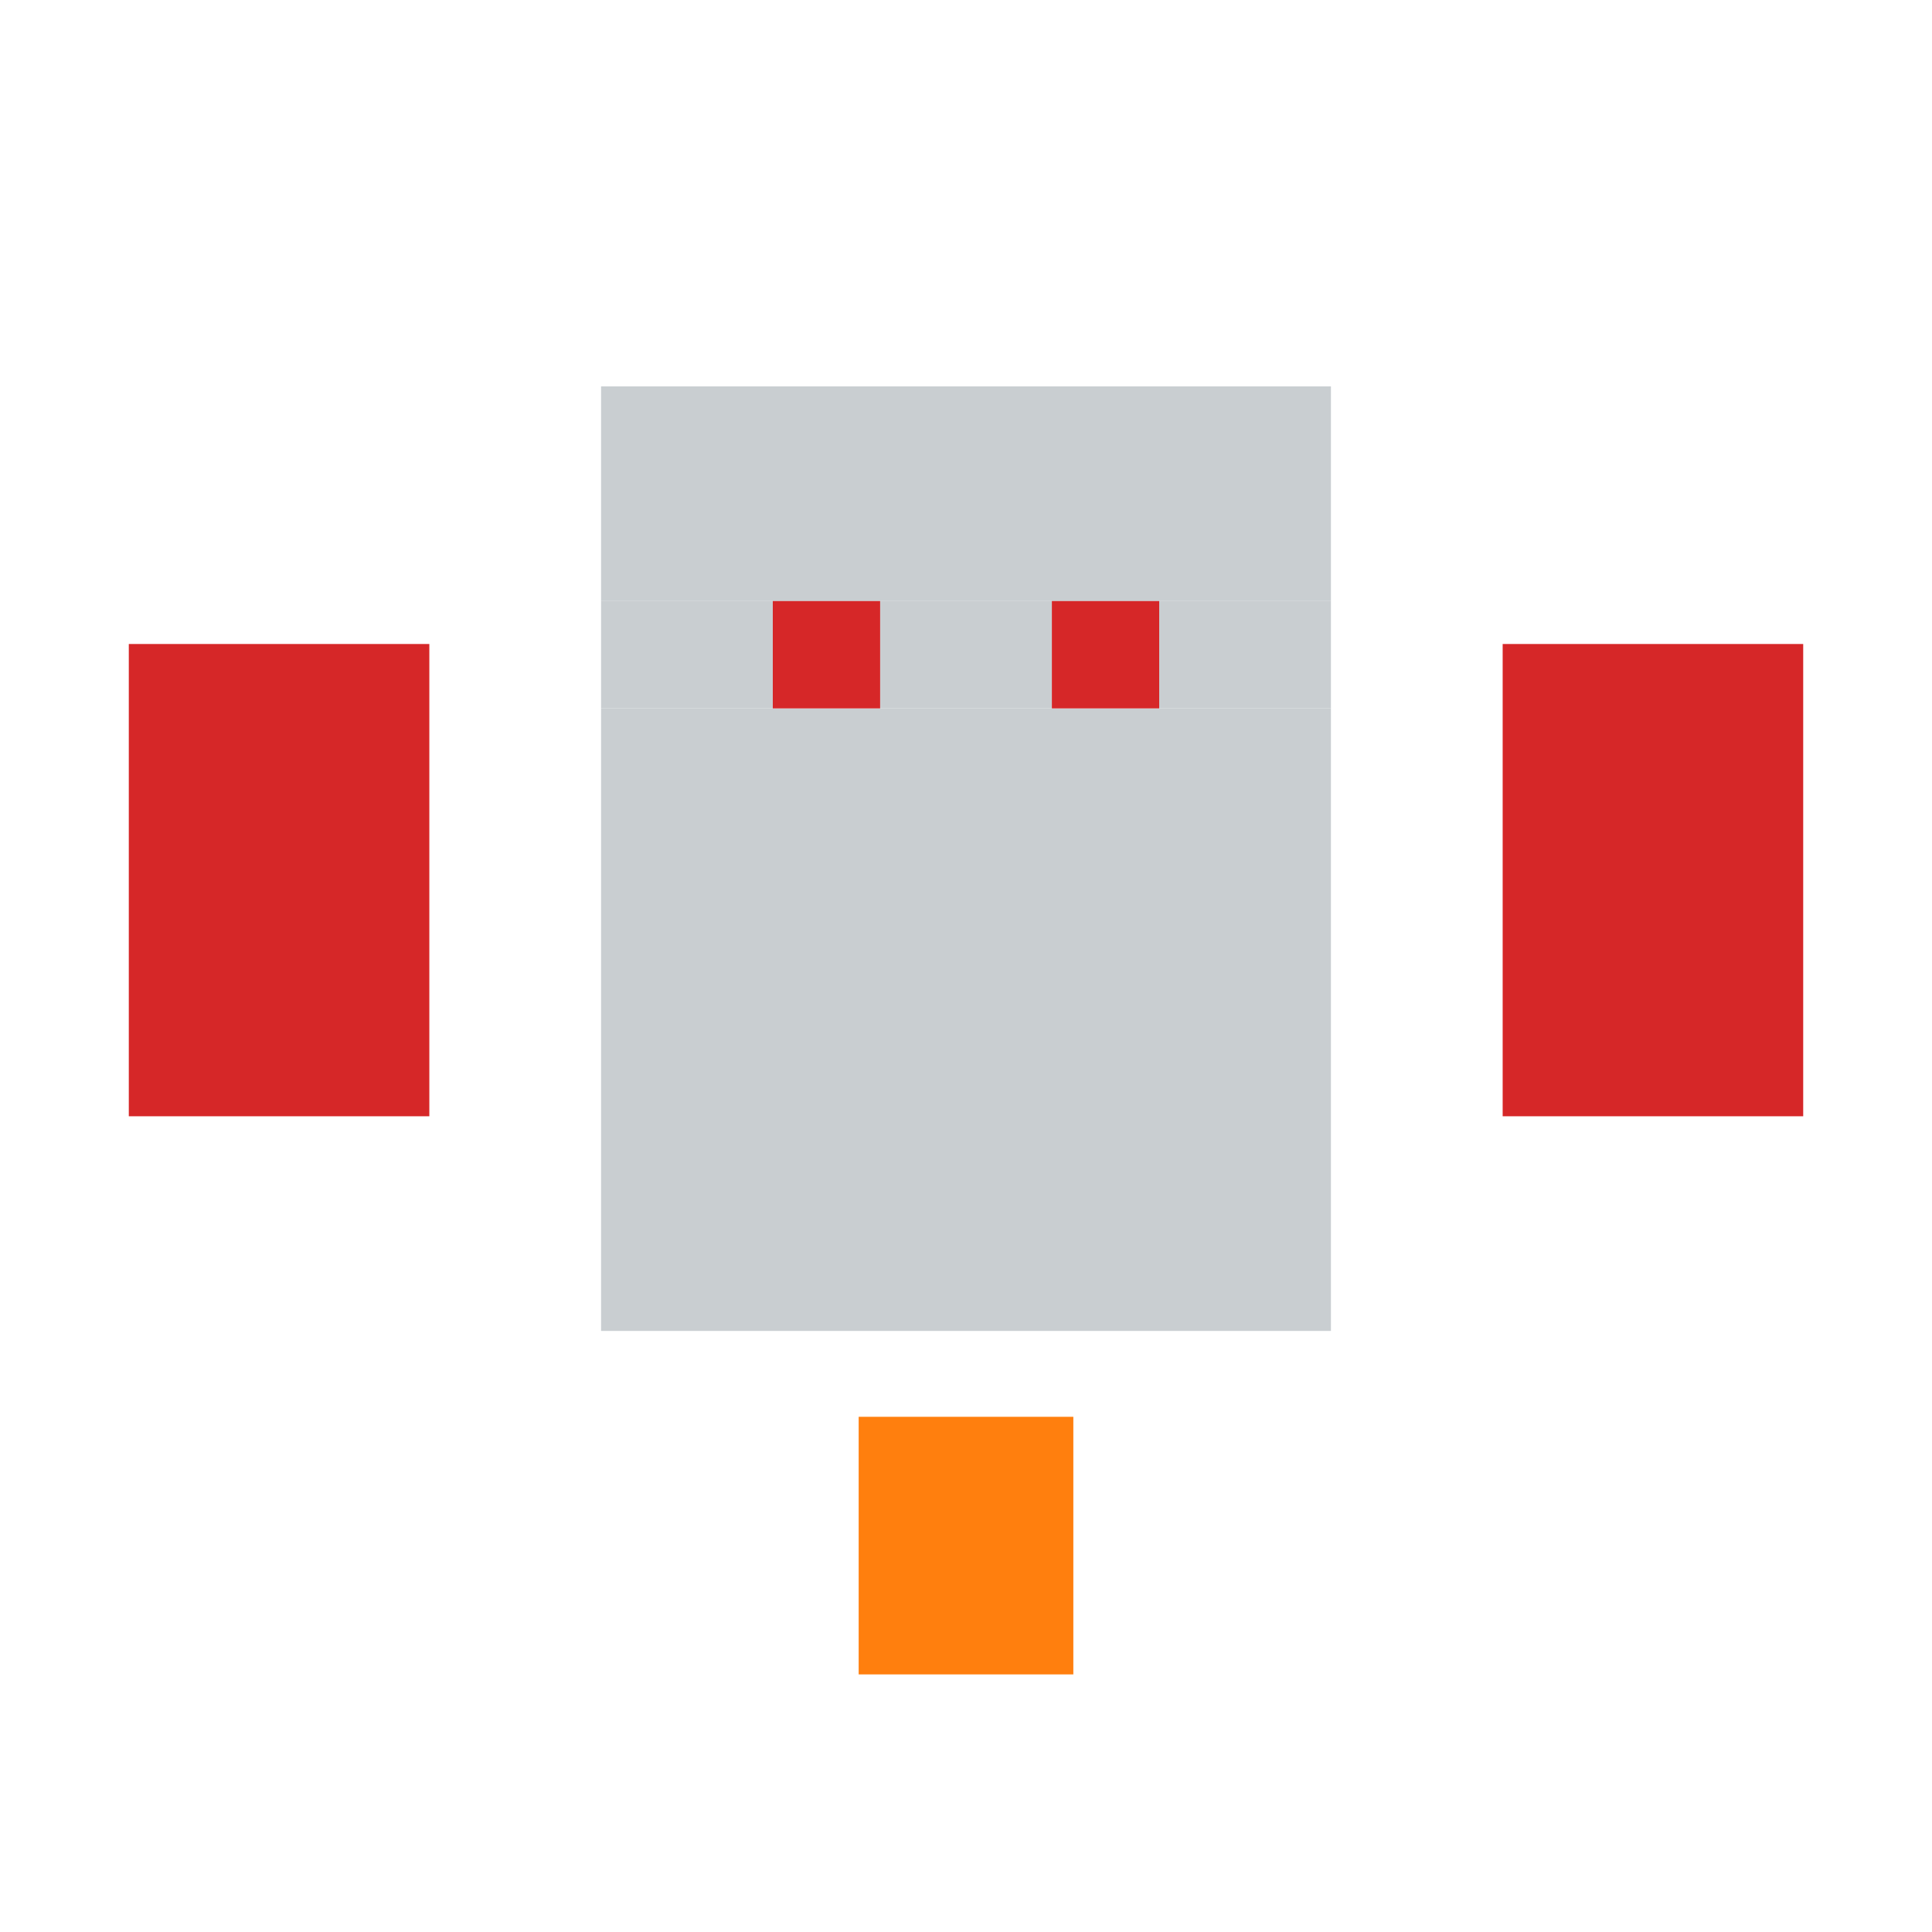
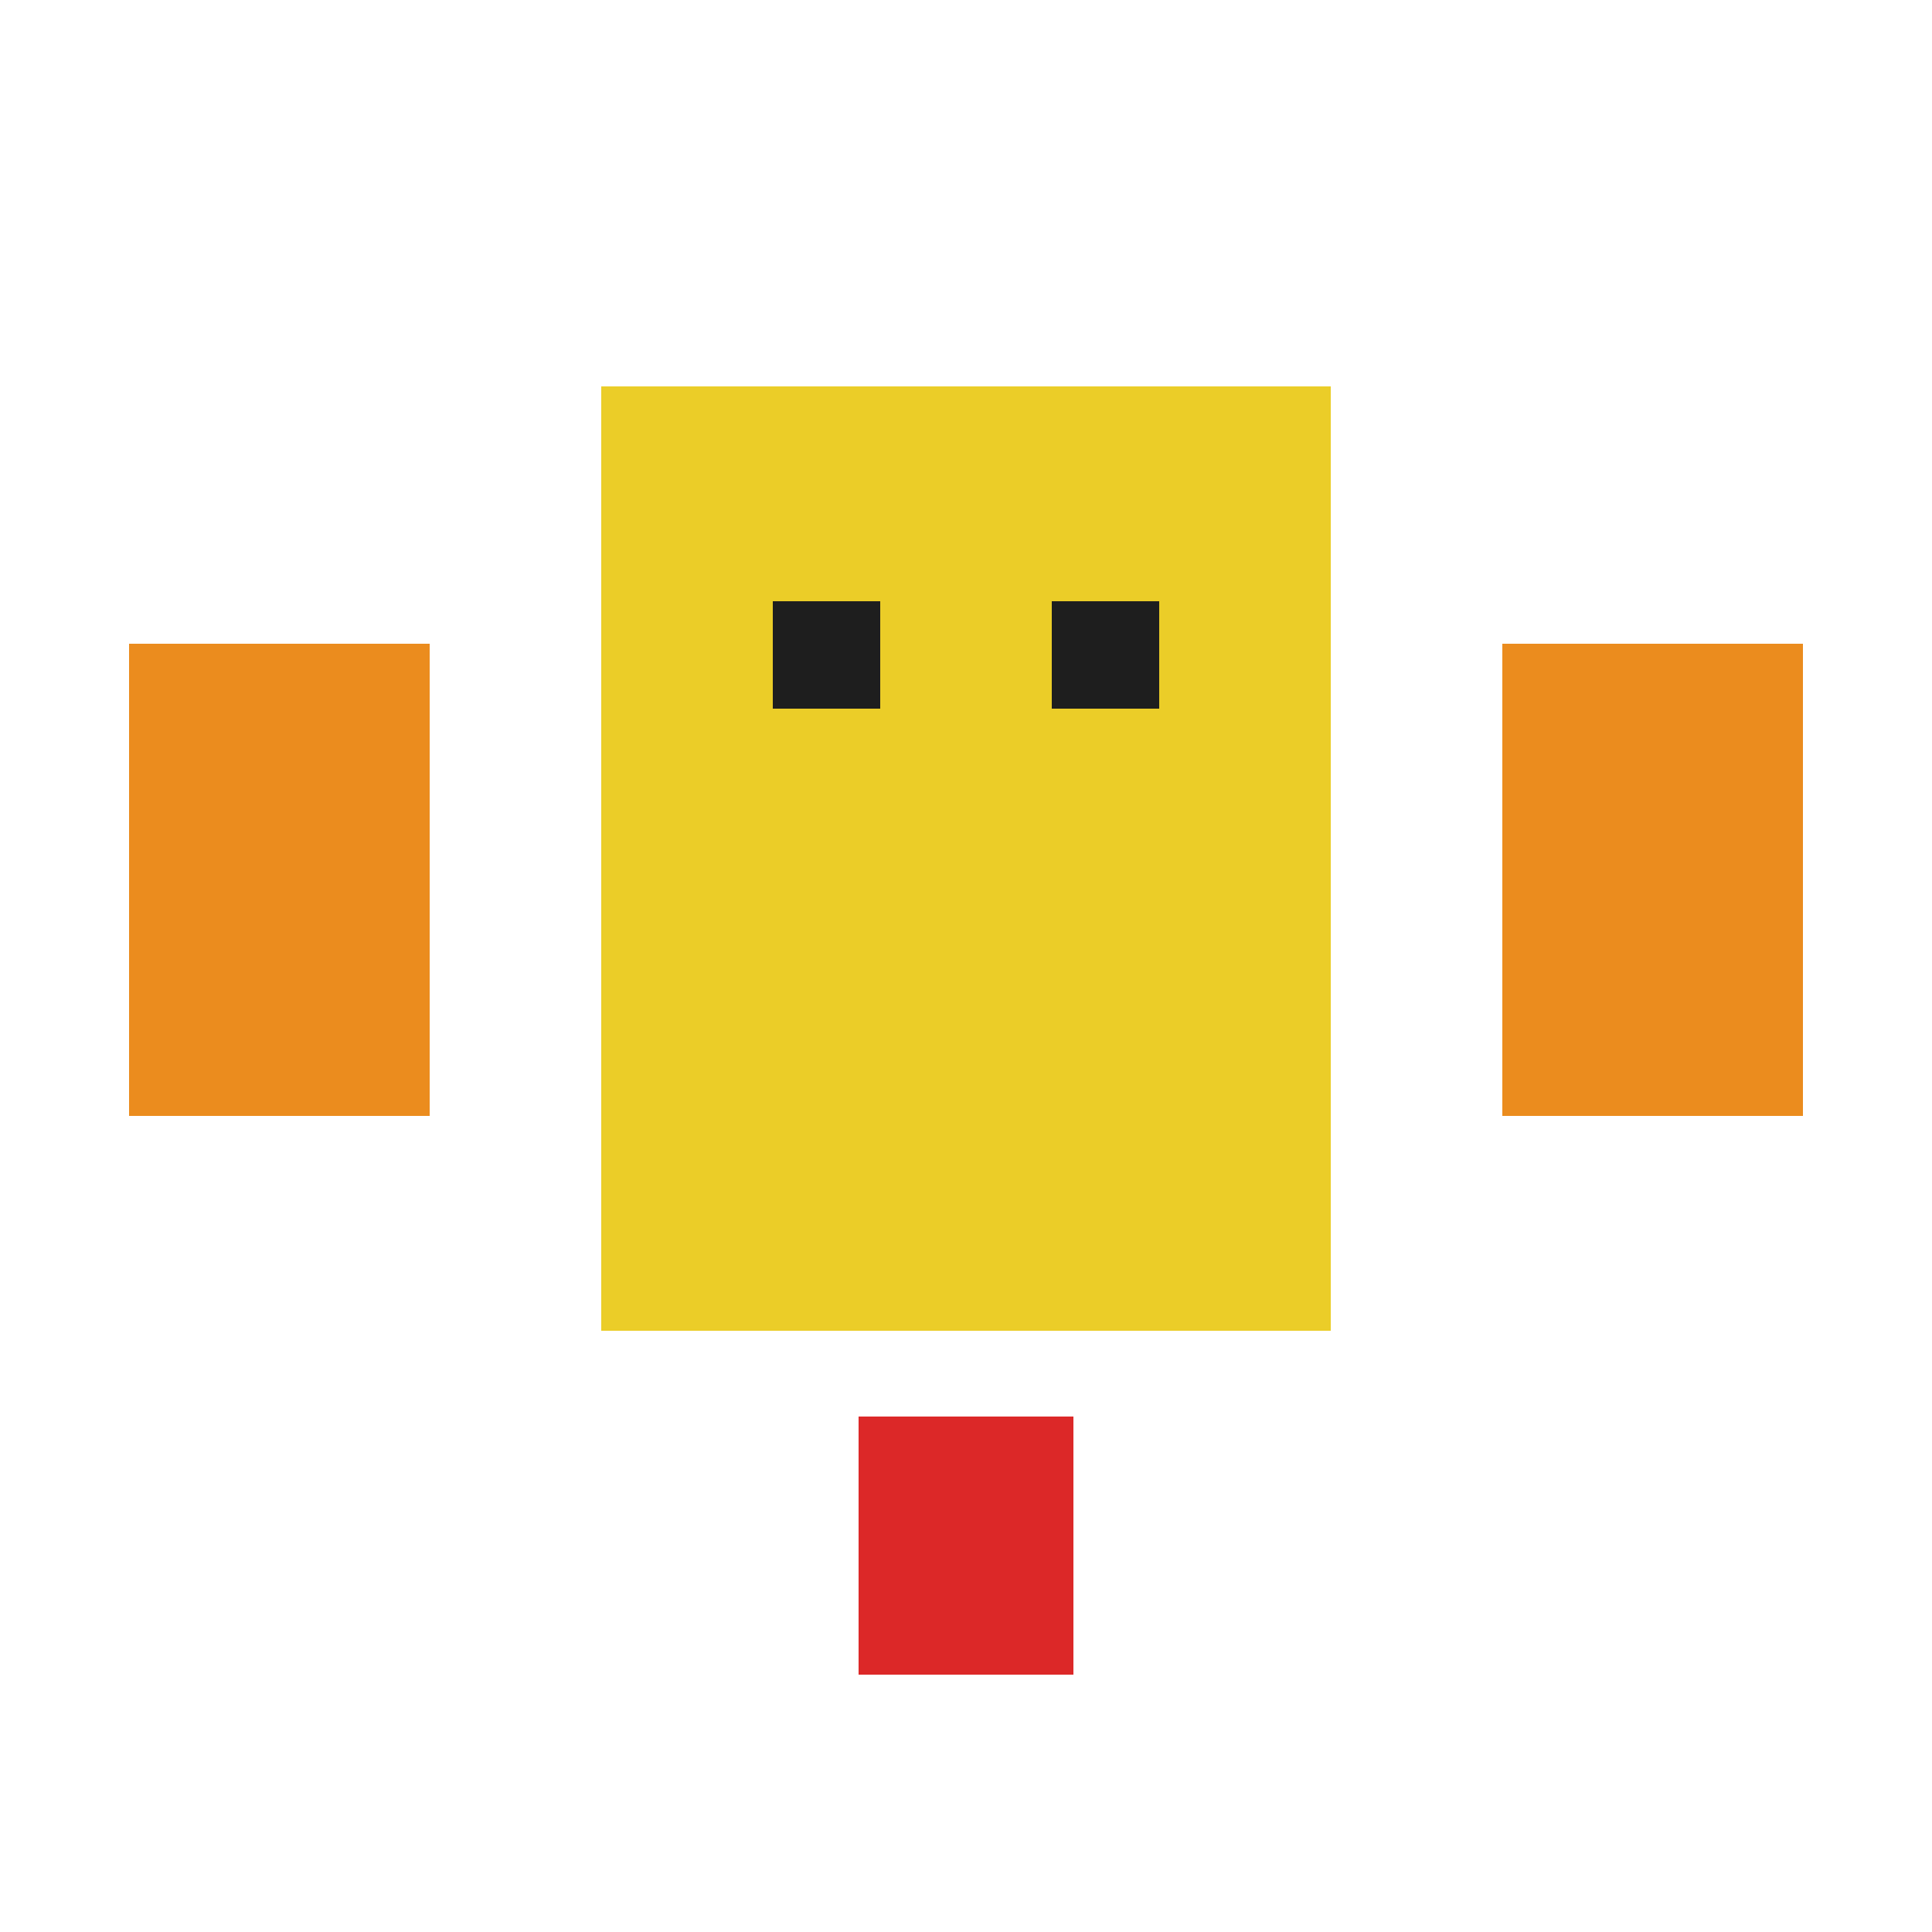
- <svg xmlns="http://www.w3.org/2000/svg" id="mascot" data-state="idle" data-render-method="ccl-color-threshold" data-source-bounds="6,18,84,78" viewBox="0 0 90 90" role="img" aria-labelledby="title desc">
+ <svg xmlns="http://www.w3.org/2000/svg" id="mascot" data-state="idle" data-states="idle,active,alert" data-render-method="ccl-color-threshold" data-source-bounds="6,18,84,78" viewBox="0 0 90 90" shape-rendering="crispEdges" role="img" aria-labelledby="title desc">
  <style>
#mascot .part { transform-box: fill-box; transition: transform 160ms ease, opacity 120ms ease; }
#mascot #part-body { transform-origin: 50% 50%; }
- #mascot #part-eyes { transform-origin: 50% 240%; }
+ #mascot #part-eyes { transform-origin: 50% 50%; }
#mascot #part-hand-left { transform-origin: 50% 0%; }
#mascot #part-hand-right { transform-origin: 50% 0%; }
#mascot #part-tongue { transform-origin: 50% 50%; }
#mascot[data-state="idle"] #part-body { animation: part-body__breathe 1800ms ease-in-out infinite; }
#mascot[data-state="idle"] #part-eyes { animation: part-eyes__blink 4200ms step-end infinite; }
#mascot[data-state="active"] #part-hand-left { animation: part-hand-left__walk 520ms ease-in-out infinite; }
#mascot[data-state="active"] #part-hand-right { animation: part-hand-right__walk-mirror 520ms ease-in-out infinite; }
#mascot[data-state="alert"] #part-tongue { animation: part-tongue__pulse 420ms ease-in-out infinite; }
@keyframes part-body__breathe {
  0%, 100% { transform: scale(1); }
  50% { transform: scale(.985, 1.035); }
}
@keyframes part-eyes__blink {
  0%, 92%, 100% { transform: scaleY(1); }
  94%, 96% { transform: scaleY(.12); }
}
@keyframes part-hand-left__walk {
  0%, 100% { transform: rotate(14deg); }
  50% { transform: rotate(-18deg); }
}
@keyframes part-hand-right__walk-mirror {
  0%, 100% { transform: rotate(-14deg); }
  50% { transform: rotate(18deg); }
}
@keyframes part-tongue__pulse {
  0%, 100% { transform: scale(1); }
  50% { transform: scale(1.16); }
}
@media (prefers-reduced-motion: reduce) {
  #mascot .part { animation: none !important; transition: none !important; }
  #mascot[data-state="idle"] #part-body { transform: scale(1); }
  #mascot[data-state="active"] #part-hand-left { transform: rotate(10deg); }
  #mascot[data-state="active"] #part-hand-right { transform: rotate(-10deg); }
  #mascot[data-state="alert"] #part-tongue { transform: scale(1.08); }
}
#mascot.force-reduced-motion .part { animation: none !important; transition: none !important; }
#mascot.force-reduced-motion[data-state="idle"] #part-body { transform: scale(1); }
#mascot.force-reduced-motion[data-state="active"] #part-hand-left { transform: rotate(10deg); }
#mascot.force-reduced-motion[data-state="active"] #part-hand-right { transform: rotate(-10deg); }
#mascot.force-reduced-motion[data-state="alert"] #part-tongue { transform: scale(1.08); }
  </style>
  <g id="rig-root">
-     <g id="part-body" class="part" data-bone="body" data-origin="50% 50%" data-pivot-x="45" data-pivot-y="40">
-       <rect x="28" y="18" width="34" height="10" fill="#c9ced1" />
-       <rect x="28" y="28" width="8" height="5" fill="#c9ced1" />
-       <rect x="54" y="28" width="8" height="5" fill="#c9ced1" />
-       <rect x="28" y="33" width="34" height="29" fill="#c9ced1" />
+     <g id="part-body" class="part" data-bone="body" data-origin="50% 50%" data-pivot-x="45" data-pivot-y="40" data-role="core" data-pivot="45,40" data-preset-idle="breathe">
+       <rect x="28" y="18" width="34" height="10" fill="#ebcd28" />
+       <rect x="28" y="28" width="8" height="5" fill="#ebcd28" />
+       <rect x="54" y="28" width="8" height="5" fill="#ebcd28" />
+       <rect x="28" y="33" width="34" height="29" fill="#ebcd28" />
    </g>
-     <g id="part-eyes" class="part" data-bone="eyes" data-origin="50% 240%" data-pivot-x="45" data-pivot-y="40">
-       <rect x="41" y="28" width="8" height="5" fill="#c9ced1" />
-       <rect x="36" y="28" width="5" height="5" fill="#d62728" />
-       <rect x="49" y="28" width="5" height="5" fill="#d62728" />
+     <g id="part-eyes" class="part" data-bone="eyes" data-origin="50% 50%" data-pivot-x="45" data-pivot-y="30.5" data-role="accent" data-pivot="45,30.5" data-preset-idle="blink">
+       <rect x="41" y="28" width="8" height="5" fill="#ebcd28" />
+       <rect x="36" y="28" width="5" height="5" fill="#1e1e1e" />
+       <rect x="49" y="28" width="5" height="5" fill="#1e1e1e" />
    </g>
-     <g id="part-hand-left" class="part" data-bone="arm-left" data-origin="50% 0%" data-pivot-x="13" data-pivot-y="30">
-       <rect x="6" y="30" width="14" height="22" fill="#d62728" />
+     <g id="part-hand-left" class="part" data-bone="arm-left" data-origin="50% 0%" data-pivot-x="13" data-pivot-y="30" data-role="limb" data-pivot="13,30" data-preset-active="walk">
+       <rect x="6" y="30" width="14" height="22" fill="#eb8c1e" />
    </g>
-     <g id="part-hand-right" class="part" data-bone="arm-right" data-origin="50% 0%" data-pivot-x="77" data-pivot-y="30">
-       <rect x="70" y="30" width="14" height="22" fill="#d62728" />
+     <g id="part-hand-right" class="part" data-bone="arm-right" data-origin="50% 0%" data-pivot-x="77" data-pivot-y="30" data-role="limb" data-pivot="77,30" data-preset-active="walk-mirror">
+       <rect x="70" y="30" width="14" height="22" fill="#eb8c1e" />
    </g>
-     <g id="part-tongue" class="part" data-bone="tongue" data-origin="50% 50%" data-pivot-x="45" data-pivot-y="72">
-       <rect x="40" y="66" width="10" height="12" fill="#ff7f0e" />
+     <g id="part-tongue" class="part" data-bone="tongue" data-origin="50% 50%" data-pivot-x="45" data-pivot-y="72" data-role="accent" data-pivot="45,72" data-preset-alert="pulse">
+       <rect x="40" y="66" width="10" height="12" fill="#dc2828" />
    </g>
  </g>
</svg>
